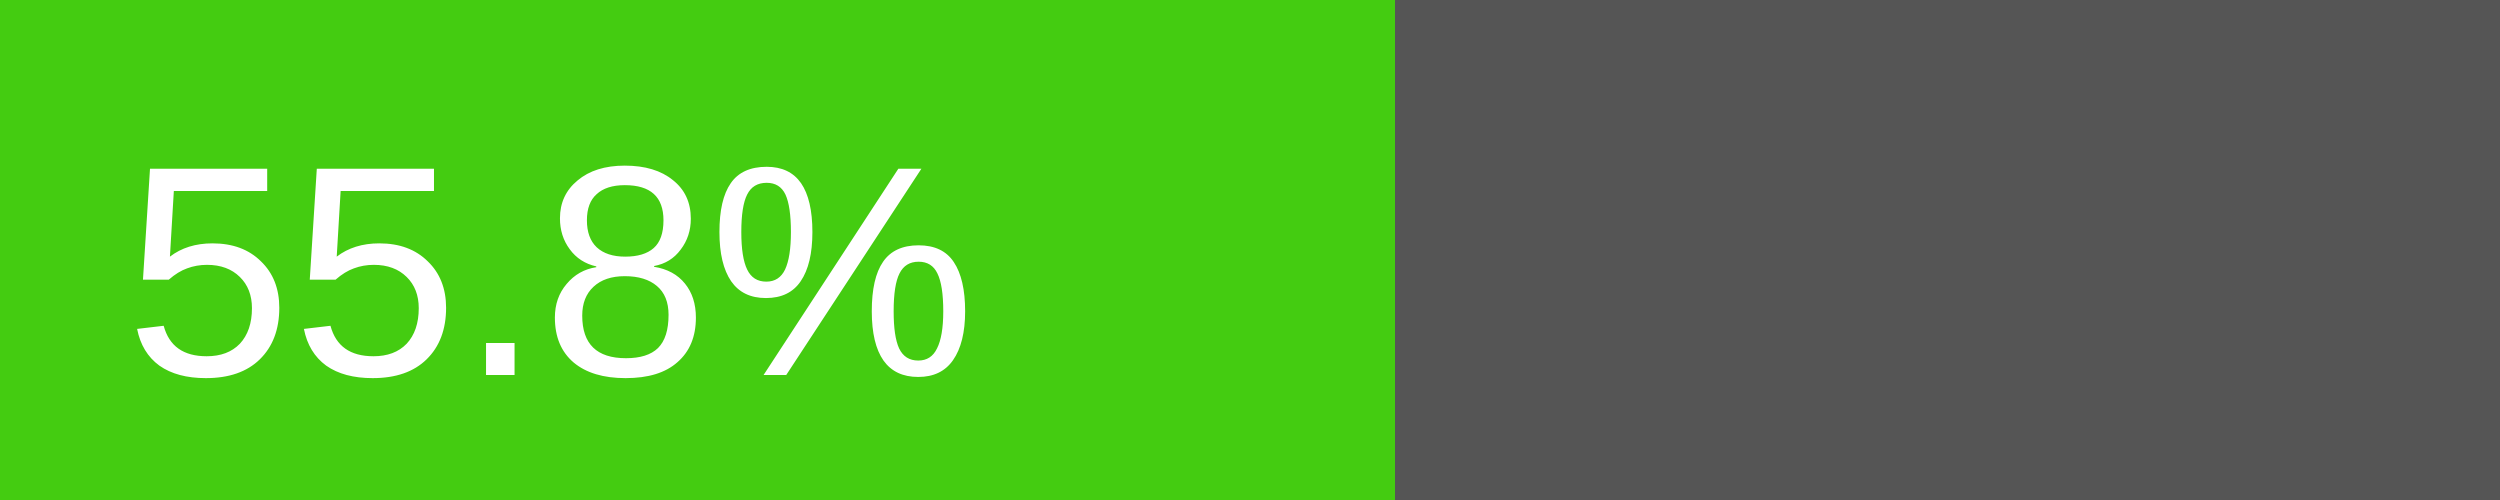
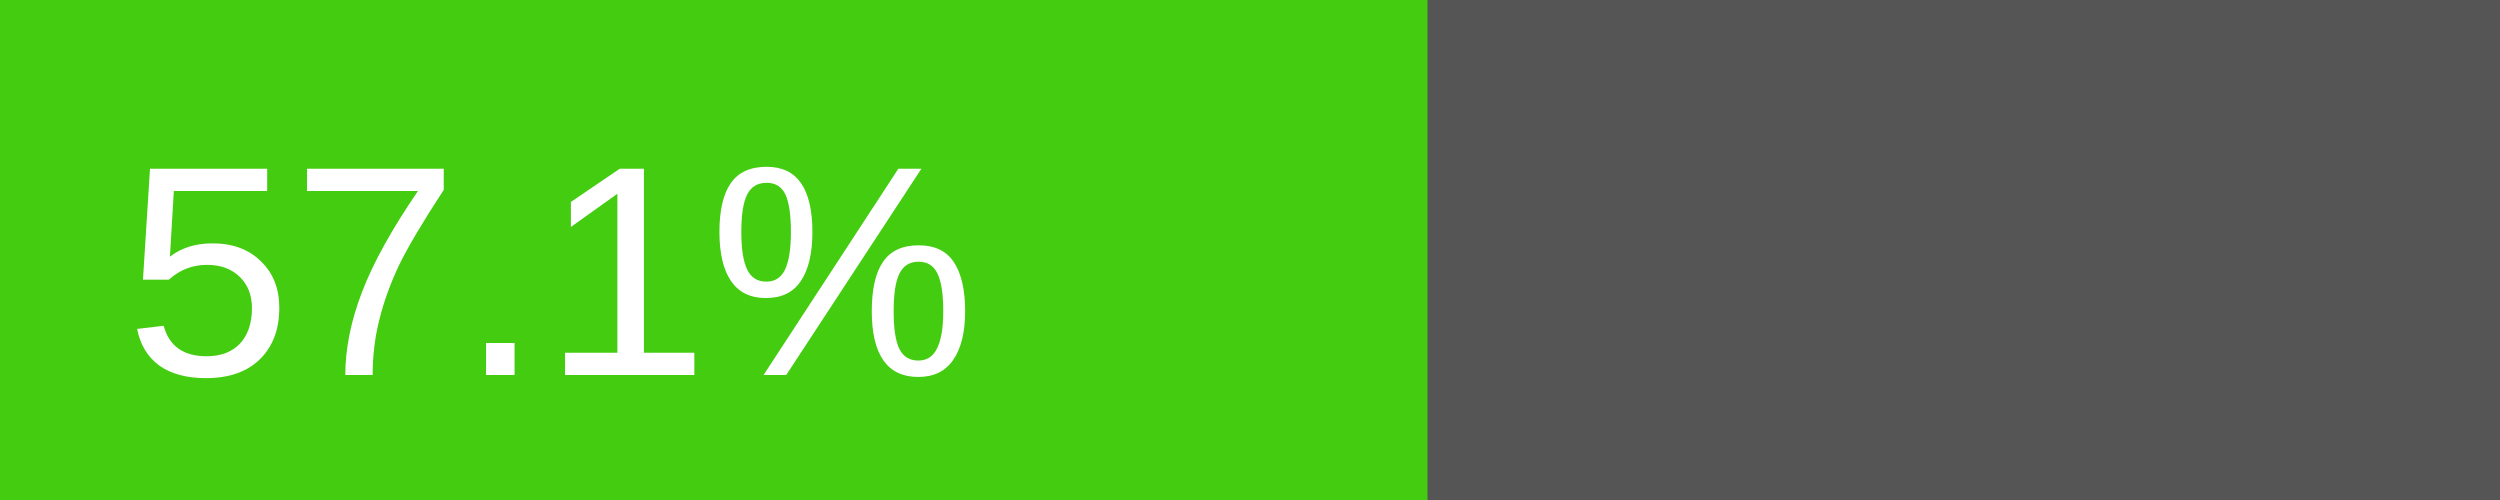
<svg xmlns="http://www.w3.org/2000/svg" width="100" height="20">
  <rect width="100" height="20" fill="#555" />
-   <rect width="55.8" height="20" fill="#4c1" />
-   <text x="5" y="15" fill="#fff" font-family="Arial, sans-serif" font-size="12">55.8%</text>
+   <rect width="57.1" height="20" fill="#4c1" />
+   <text x="5" y="15" fill="#fff" font-family="Arial, sans-serif" font-size="12">57.1%</text>
</svg>
